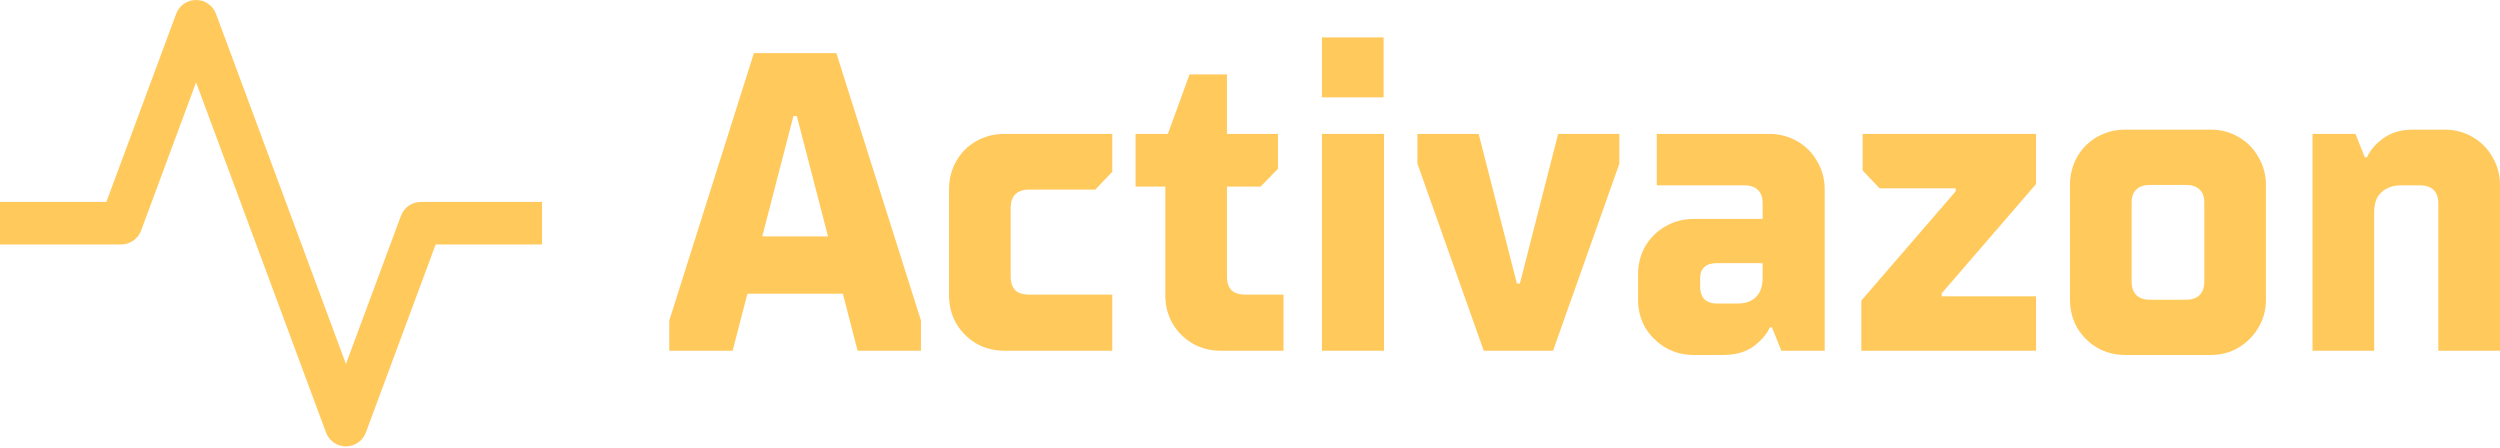
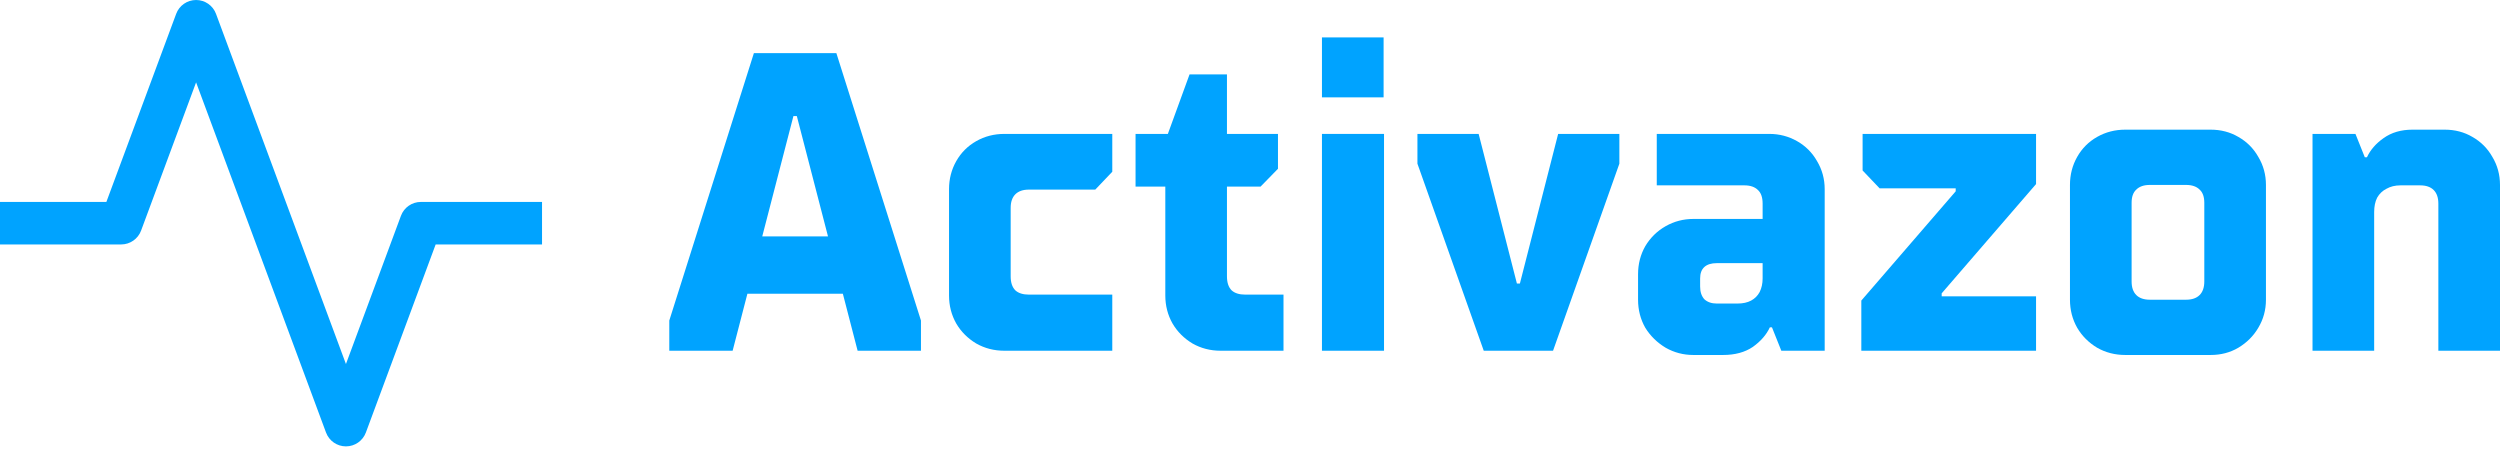
- <svg xmlns="http://www.w3.org/2000/svg" width="1144" height="205" viewBox="0 0 1144 205" fill="none">
-   <path d="M306.267 160.493V146.681L344.98 24.317H382.72L421.433 146.681V160.493H392.447L364.628 53.109H363.071L335.253 160.493H306.267ZM337.393 134.425V108.163H390.89V134.425H337.393Z" fill="#FFC95C" />
-   <path d="M459.567 160.493C454.898 160.493 450.618 159.391 446.727 157.186C442.836 154.852 439.789 151.804 437.584 148.043C435.379 144.152 434.277 139.872 434.277 135.203V86.569C434.277 81.9 435.379 77.62 437.584 73.73C439.789 69.839 442.836 66.791 446.727 64.586C450.618 62.382 454.898 61.279 459.567 61.279H508.979V78.593L501.197 86.764H470.85C468.126 86.764 466.051 87.477 464.624 88.903C463.198 90.33 462.485 92.405 462.485 95.129V126.449C462.485 129.302 463.198 131.442 464.624 132.869C466.051 134.166 468.126 134.814 470.85 134.814H508.979V160.493H459.567Z" fill="#FFC95C" />
-   <path d="M558.537 160.493C553.868 160.493 549.589 159.391 545.698 157.186C541.807 154.852 538.759 151.804 536.555 148.043C534.35 144.152 533.247 139.872 533.247 135.203V85.402H519.63V61.279H534.415L544.336 34.044H561.455V61.279H584.8V77.231L576.824 85.402H561.455V126.449C561.455 129.302 562.169 131.442 563.595 132.869C565.022 134.166 567.097 134.814 569.82 134.814H587.329V160.493H558.537Z" fill="#FFC95C" />
-   <path d="M604.927 160.493V61.279H633.329V160.493H604.927ZM604.927 44.549V17.119H633.135V44.549H604.927Z" fill="#FFC95C" />
-   <path d="M678.963 160.493L648.616 74.897V61.279H676.629L694.137 129.756H695.499L713.008 61.279H741.021V74.897L710.673 160.493H678.963Z" fill="#FFC95C" />
-   <path d="M774.866 162.439C770.327 162.439 766.112 161.336 762.221 159.131C758.33 156.797 755.217 153.749 752.883 149.988C750.678 146.097 749.576 141.818 749.576 137.149V125.477C749.576 120.808 750.678 116.528 752.883 112.637C755.217 108.746 758.33 105.699 762.221 103.494C766.112 101.289 770.327 100.187 774.866 100.187H806.575V93.183C806.575 90.33 805.862 88.255 804.435 86.958C803.009 85.531 800.934 84.818 798.21 84.818H758.136V61.279H809.688C814.227 61.279 818.442 62.382 822.333 64.586C826.224 66.791 829.271 69.839 831.476 73.73C833.811 77.62 834.978 81.9 834.978 86.569V160.493H815.135L810.855 149.794H809.882C808.326 153.166 805.732 156.149 802.101 158.742C798.47 161.207 793.93 162.439 788.483 162.439H774.866ZM795.098 138.9C797.562 138.9 799.637 138.446 801.323 137.538C803.009 136.63 804.306 135.333 805.214 133.647C806.121 131.831 806.575 129.756 806.575 127.422V120.419H785.565C783.101 120.419 781.221 121.002 779.924 122.169C778.627 123.337 777.978 125.087 777.978 127.422V131.118C777.978 133.582 778.627 135.528 779.924 136.954C781.35 138.251 783.231 138.9 785.565 138.9H795.098Z" fill="#FFC95C" />
-   <path d="M851.743 160.493V137.538L894.93 87.542V86.18H860.108L852.327 78.009V61.279H931.698V84.235L888.51 134.231V135.592H931.698V160.493H851.743Z" fill="#FFC95C" />
-   <path d="M972.506 162.439C967.838 162.439 963.558 161.336 959.667 159.131C955.776 156.797 952.729 153.749 950.524 149.988C948.319 146.097 947.217 141.818 947.217 137.149V84.624C947.217 79.955 948.319 75.675 950.524 71.784C952.729 67.894 955.776 64.846 959.667 62.641C963.558 60.436 967.838 59.334 972.506 59.334H1011.61C1016.28 59.334 1020.49 60.436 1024.25 62.641C1028.14 64.846 1031.19 67.894 1033.4 71.784C1035.73 75.675 1036.9 79.955 1036.9 84.624V137.149C1036.9 141.818 1035.73 146.097 1033.4 149.988C1031.19 153.749 1028.14 156.797 1024.25 159.131C1020.49 161.336 1016.28 162.439 1011.61 162.439H972.506ZM1000.33 137.149C1003.05 137.149 1005.12 136.435 1006.55 135.009C1007.98 133.582 1008.69 131.507 1008.69 128.784V92.794C1008.69 90.071 1007.98 88.061 1006.55 86.764C1005.12 85.337 1003.05 84.624 1000.33 84.624H983.79C981.066 84.624 978.991 85.337 977.564 86.764C976.138 88.061 975.425 90.071 975.425 92.794V128.784C975.425 131.507 976.138 133.582 977.564 135.009C978.991 136.435 981.066 137.149 983.79 137.149H1000.33Z" fill="#FFC95C" />
-   <path d="M1058.21 160.493V61.279H1077.86L1082.14 71.979H1083.11C1084.67 68.607 1087.2 65.689 1090.7 63.225C1094.33 60.631 1098.74 59.334 1103.93 59.334H1118.71C1123.38 59.334 1127.59 60.436 1131.36 62.641C1135.25 64.846 1138.29 67.894 1140.5 71.784C1142.83 75.675 1144 79.955 1144 84.624V160.493H1115.79V93.183C1115.79 90.46 1115.08 88.385 1113.65 86.958C1112.23 85.531 1110.15 84.818 1107.43 84.818H1098.48C1096.01 84.818 1093.87 85.337 1092.06 86.374C1090.24 87.282 1088.82 88.644 1087.78 90.46C1086.87 92.275 1086.42 94.48 1086.42 97.074V160.493H1058.21Z" fill="#FFC95C" />
-   <path fill-rule="evenodd" clip-rule="evenodd" d="M89.73 0C93.797 0 97.435 2.53 98.85 6.343L158.305 166.577L183.473 98.748C184.887 94.935 188.525 92.405 192.592 92.405H248.035V111.859H199.358L167.424 197.921C166.009 201.734 162.372 204.264 158.305 204.264C154.238 204.264 150.6 201.734 149.185 197.921L89.73 37.688L64.562 105.516C63.148 109.329 59.51 111.859 55.443 111.859H0V92.405H48.677L80.611 6.343C82.026 2.53 85.663 0 89.73 0Z" fill="#FFC95C" />
+ <svg xmlns="http://www.w3.org/2000/svg" width="875" height="157" viewBox="0 0 875 157" fill="none">
+   <path d="M234.251 122.755V112.191L263.861 18.599H292.727L322.337 112.191V122.755H300.167L278.889 40.621H277.699L256.421 122.755H234.251ZM258.058 102.817V82.729H298.976V102.817H258.058Z" fill="#00A3FF" />
+   <path d="M351.504 122.755C347.933 122.755 344.659 121.912 341.684 120.225C338.708 118.44 336.377 116.109 334.69 113.232C333.004 110.256 332.161 106.983 332.161 103.412V66.213C332.161 62.642 333.004 59.369 334.69 56.393C336.377 53.417 338.708 51.086 341.684 49.4C344.659 47.713 347.933 46.87 351.504 46.87H389.298V60.113L383.346 66.362H360.134C358.051 66.362 356.464 66.908 355.373 67.999C354.281 69.09 353.736 70.677 353.736 72.76V96.716C353.736 98.898 354.281 100.535 355.373 101.626C356.464 102.618 358.051 103.114 360.134 103.114H389.298V122.755H351.504Z" fill="#00A3FF" />
+   <path d="M427.203 122.755C423.632 122.755 420.358 121.912 417.382 120.225C414.407 118.44 412.075 116.109 410.389 113.232C408.703 110.256 407.86 106.983 407.86 103.412V65.32H397.444V46.87H408.752L416.341 26.039H429.435V46.87H447.29V59.071L441.189 65.32H429.435V96.716C429.435 98.898 429.98 100.535 431.071 101.626C432.163 102.618 433.75 103.114 435.833 103.114H449.224V122.755H427.203Z" fill="#00A3FF" />
+   <path d="M462.684 122.755V46.87H484.408V122.755H462.684ZM462.684 34.074V13.094H484.259V34.074H462.684Z" fill="#00A3FF" />
+   <path d="M519.312 122.755L496.1 57.286V46.87H517.526L530.918 99.246H531.959L545.351 46.87H566.777V57.286L543.565 122.755H519.312Z" fill="#00A3FF" />
+   <path d="M592.664 124.243C589.192 124.243 585.968 123.4 582.992 121.713C580.016 119.928 577.636 117.597 575.85 114.72C574.164 111.744 573.321 108.471 573.321 104.9V95.972C573.321 92.401 574.164 89.127 575.85 86.152C577.636 83.176 580.016 80.845 582.992 79.158C585.968 77.472 589.192 76.629 592.664 76.629H616.917V71.272C616.917 69.09 616.372 67.503 615.28 66.511C614.189 65.42 612.602 64.874 610.519 64.874H579.868V46.87H619.298C622.77 46.87 625.994 47.713 628.97 49.4C631.945 51.086 634.276 53.417 635.963 56.393C637.748 59.369 638.641 62.642 638.641 66.213V122.755H623.464L620.191 114.571H619.447C618.256 117.15 616.272 119.432 613.495 121.416C610.717 123.3 607.246 124.243 603.079 124.243H592.664ZM608.138 106.239C610.023 106.239 611.61 105.892 612.9 105.197C614.189 104.503 615.181 103.511 615.876 102.221C616.57 100.833 616.917 99.246 616.917 97.46V92.103H600.847C598.963 92.103 597.524 92.55 596.532 93.442C595.54 94.335 595.045 95.674 595.045 97.46V100.287C595.045 102.172 595.54 103.66 596.532 104.751C597.624 105.743 599.062 106.239 600.847 106.239H608.138Z" fill="#00A3FF" />
+   <path d="M651.464 122.755V105.197L684.496 66.957V65.916H657.862L651.91 59.666V46.87H712.618V64.428L679.586 102.668V103.709H712.618V122.755H651.464Z" fill="#00A3FF" />
+   <path d="M743.831 124.243C740.26 124.243 736.987 123.4 734.011 121.713C731.035 119.928 728.704 117.597 727.018 114.72C725.331 111.744 724.488 108.471 724.488 104.9V64.725C724.488 61.154 725.331 57.881 727.018 54.905C728.704 51.929 731.035 49.598 734.011 47.912C736.987 46.225 740.26 45.382 743.831 45.382H773.739C777.31 45.382 780.534 46.225 783.41 47.912C786.386 49.598 788.717 51.929 790.404 54.905C792.189 57.881 793.082 61.154 793.082 64.725V104.9C793.082 108.471 792.189 111.744 790.404 114.72C788.717 117.597 786.386 119.928 783.41 121.713C780.534 123.4 777.31 124.243 773.739 124.243H743.831ZM765.109 104.9C767.192 104.9 768.779 104.354 769.87 103.263C770.961 102.172 771.507 100.585 771.507 98.501V70.975C771.507 68.891 770.961 67.354 769.87 66.362C768.779 65.271 767.192 64.725 765.109 64.725H752.461C750.378 64.725 748.791 65.271 747.7 66.362C746.609 67.354 746.063 68.891 746.063 70.975V98.501C746.063 100.585 746.609 102.172 747.7 103.263C748.791 104.354 750.378 104.9 752.461 104.9H765.109Z" fill="#00A3FF" />
+   <path d="M809.382 122.755V46.87H824.41L827.684 55.054H828.428C829.618 52.475 831.552 50.243 834.231 48.358C837.008 46.374 840.381 45.382 844.349 45.382H855.657C859.228 45.382 862.452 46.225 865.328 47.912C868.304 49.598 870.635 51.929 872.322 54.905C874.107 57.881 875 61.154 875 64.725V122.755H853.425V71.272C853.425 69.189 852.879 67.602 851.788 66.511C850.697 65.42 849.11 64.874 847.027 64.874H840.182C838.298 64.874 836.661 65.271 835.272 66.064C833.883 66.759 832.792 67.8 831.999 69.189C831.304 70.578 830.957 72.264 830.957 74.248V122.755H809.382Z" fill="#00A3FF" />
+   <path fill-rule="evenodd" clip-rule="evenodd" d="M68.631 0C71.742 0 74.524 1.935 75.606 4.852L121.081 127.408L140.331 75.529C141.413 72.612 144.195 70.677 147.306 70.677H189.712V85.556H152.481L128.056 151.382C126.974 154.298 124.192 156.233 121.081 156.233C117.97 156.233 115.188 154.298 114.106 151.382L68.631 28.826L49.381 80.705C48.299 83.621 45.517 85.556 42.406 85.556H0V70.677H37.231L61.656 4.852C62.738 1.935 65.52 0 68.631 0Z" fill="#00A3FF" />
</svg>
